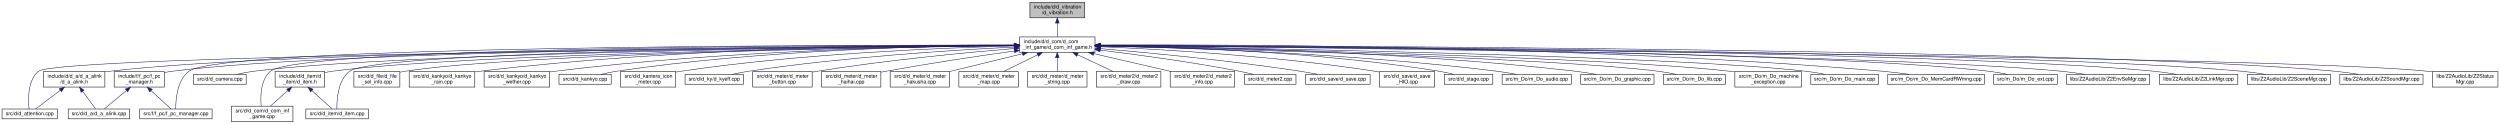
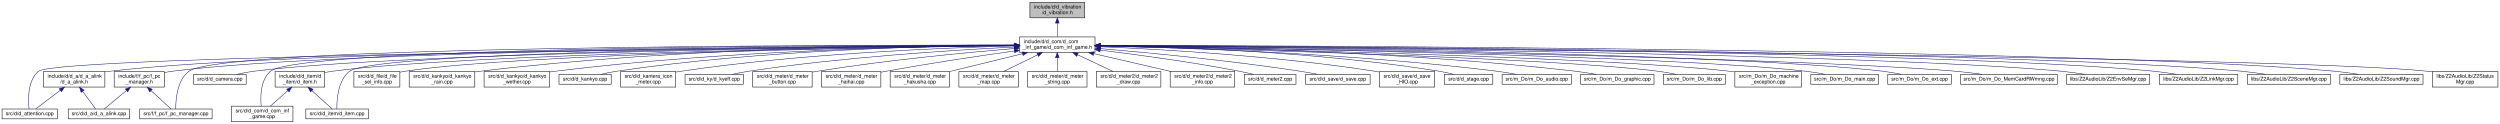
<svg xmlns="http://www.w3.org/2000/svg" xmlns:xlink="http://www.w3.org/1999/xlink" width="4839pt" height="240pt" viewBox="0.00 0.00 4839.00 240.00">
  <g id="graph0" class="graph" transform="scale(1 1) rotate(0) translate(4 236)">
    <polygon fill="white" stroke="transparent" points="-4,4 -4,-236 4835,-236 4835,4 -4,4" />
    <g id="node1" class="node">
      <g id="a_node1">
        <a xlink:title=" ">
          <polygon fill="#bfbfbf" stroke="black" points="1989.5,-201.5 1989.5,-231.5 2095.5,-231.5 2095.5,-201.5 1989.5,-201.5" />
          <text text-anchor="start" x="1997.5" y="-219.5" font-family="Helvetica,sans-Serif" font-size="10.00">include/d/d_vibration</text>
          <text text-anchor="middle" x="2042.5" y="-208.5" font-family="Helvetica,sans-Serif" font-size="10.00">/d_vibration.h</text>
        </a>
      </g>
    </g>
    <g id="node2" class="node">
      <g id="a_node2">
        <a xlink:href="d__com__inf__game_8h.html" target="_top" xlink:title=" ">
          <polygon fill="white" stroke="black" points="1969.5,-134.5 1969.5,-164.5 2115.5,-164.5 2115.5,-134.5 1969.5,-134.5" />
          <text text-anchor="start" x="1977.5" y="-152.5" font-family="Helvetica,sans-Serif" font-size="10.00">include/d/d_com/d_com</text>
          <text text-anchor="middle" x="2042.5" y="-141.5" font-family="Helvetica,sans-Serif" font-size="10.00">_inf_game/d_com_inf_game.h</text>
        </a>
      </g>
    </g>
    <g id="edge1" class="edge">
      <path fill="none" stroke="midnightblue" d="M2042.5,-191.11C2042.5,-182.15 2042.5,-172.32 2042.5,-164.58" />
      <polygon fill="midnightblue" stroke="midnightblue" points="2039,-191.4 2042.5,-201.4 2046,-191.4 2039,-191.4" />
    </g>
    <g id="node3" class="node">
      <g id="a_node3">
        <a xlink:href="d__attention_8cpp.html" target="_top" xlink:title=" ">
          <polygon fill="white" stroke="black" points="0,-6 0,-25 107,-25 107,-6 0,-6" />
          <text text-anchor="middle" x="53.5" y="-13" font-family="Helvetica,sans-Serif" font-size="10.00">src/d/d_attention.cpp</text>
        </a>
      </g>
    </g>
    <g id="edge2" class="edge">
      <path fill="none" stroke="midnightblue" d="M1959.32,-147.77C1589.06,-144.34 107.31,-128.71 70.5,-98 48.86,-79.94 50.32,-42.11 52.25,-25.1" />
      <polygon fill="midnightblue" stroke="midnightblue" points="1959.39,-151.27 1969.43,-147.86 1959.46,-144.27 1959.39,-151.27" />
    </g>
    <g id="node4" class="node">
      <g id="a_node4">
        <a xlink:href="d__camera_8cpp.html" target="_top" xlink:title=" ">
          <polygon fill="white" stroke="black" points="370.5,-73 370.5,-92 472.5,-92 472.5,-73 370.5,-73" />
          <text text-anchor="middle" x="421.5" y="-80" font-family="Helvetica,sans-Serif" font-size="10.00">src/d/d_camera.cpp</text>
        </a>
      </g>
    </g>
    <g id="edge3" class="edge">
      <path fill="none" stroke="midnightblue" d="M1959.06,-147.85C1679.18,-145.35 775.2,-134.56 486.5,-98 475.83,-96.65 464.34,-94.37 454.02,-92.01" />
      <polygon fill="midnightblue" stroke="midnightblue" points="1959.11,-151.35 1969.14,-147.94 1959.18,-144.35 1959.11,-151.35" />
    </g>
    <g id="node5" class="node">
      <g id="a_node5">
        <a xlink:href="d__com__inf__game_8cpp.html" target="_top" xlink:title=" ">
          <polygon fill="white" stroke="black" points="444,-0.5 444,-30.5 563,-30.5 563,-0.5 444,-0.5" />
          <text text-anchor="start" x="452" y="-18.5" font-family="Helvetica,sans-Serif" font-size="10.00">src/d/d_com/d_com_inf</text>
          <text text-anchor="middle" x="503.5" y="-7.5" font-family="Helvetica,sans-Serif" font-size="10.00">_game.cpp</text>
        </a>
      </g>
    </g>
    <g id="edge4" class="edge">
      <path fill="none" stroke="midnightblue" d="M1958.97,-148.58C1648.32,-148.52 574.61,-144.9 519.5,-98 500.17,-81.55 499.86,-49.2 501.55,-30.58" />
      <polygon fill="midnightblue" stroke="midnightblue" points="1959.26,-152.08 1969.26,-148.58 1959.26,-145.08 1959.26,-152.08" />
    </g>
    <g id="node6" class="node">
      <g id="a_node6">
        <a xlink:href="d__file__sel__info_8cpp.html" target="_top" xlink:title=" ">
          <polygon fill="white" stroke="black" points="681,-67.5 681,-97.5 770,-97.5 770,-67.5 681,-67.5" />
          <text text-anchor="start" x="689" y="-85.5" font-family="Helvetica,sans-Serif" font-size="10.00">src/d/d_file/d_file</text>
          <text text-anchor="middle" x="725.5" y="-74.5" font-family="Helvetica,sans-Serif" font-size="10.00">_sel_info.cpp</text>
        </a>
      </g>
    </g>
    <g id="edge5" class="edge">
      <path fill="none" stroke="midnightblue" d="M1958.98,-147.58C1715.28,-144.52 1007.94,-132.79 779.5,-98 776.43,-97.53 773.28,-96.95 770.13,-96.3" />
      <polygon fill="midnightblue" stroke="midnightblue" points="1959.14,-151.08 1969.19,-147.71 1959.23,-144.08 1959.14,-151.08" />
    </g>
    <g id="node7" class="node">
      <g id="a_node7">
        <a xlink:href="d__item_8cpp.html" target="_top" xlink:title=" ">
          <polygon fill="white" stroke="black" points="588,-6 588,-25 709,-25 709,-6 588,-6" />
          <text text-anchor="middle" x="648.5" y="-13" font-family="Helvetica,sans-Serif" font-size="10.00">src/d/d_item/d_item.cpp</text>
        </a>
      </g>
    </g>
    <g id="edge6" class="edge">
      <path fill="none" stroke="midnightblue" d="M1959.07,-148.09C1669.62,-146.33 723.4,-137.56 672.5,-98 649.79,-80.35 647.75,-42.3 648.07,-25.17" />
      <polygon fill="midnightblue" stroke="midnightblue" points="1959.07,-151.59 1969.09,-148.15 1959.11,-144.59 1959.07,-151.59" />
    </g>
    <g id="node8" class="node">
      <g id="a_node8">
        <a xlink:href="d__kankyo__rain_8cpp.html" target="_top" xlink:title=" ">
          <polygon fill="white" stroke="black" points="788,-67.5 788,-97.5 915,-97.5 915,-67.5 788,-67.5" />
          <text text-anchor="start" x="796" y="-85.5" font-family="Helvetica,sans-Serif" font-size="10.00">src/d/d_kankyo/d_kankyo</text>
          <text text-anchor="middle" x="851.5" y="-74.5" font-family="Helvetica,sans-Serif" font-size="10.00">_rain.cpp</text>
        </a>
      </g>
    </g>
    <g id="edge7" class="edge">
      <path fill="none" stroke="midnightblue" d="M1958.99,-149.02C1772.65,-149.25 1309.03,-144.6 924.5,-98 921.42,-97.63 918.28,-97.2 915.11,-96.72" />
      <polygon fill="midnightblue" stroke="midnightblue" points="1959.27,-152.52 1969.26,-149 1959.26,-145.52 1959.27,-152.52" />
    </g>
    <g id="node9" class="node">
      <g id="a_node9">
        <a xlink:href="d__kankyo__wether_8cpp.html" target="_top" xlink:title=" ">
          <polygon fill="white" stroke="black" points="933,-67.5 933,-97.5 1060,-97.5 1060,-67.5 933,-67.5" />
          <text text-anchor="start" x="941" y="-85.5" font-family="Helvetica,sans-Serif" font-size="10.00">src/d/d_kankyo/d_kankyo</text>
          <text text-anchor="middle" x="996.5" y="-74.5" font-family="Helvetica,sans-Serif" font-size="10.00">_wether.cpp</text>
        </a>
      </g>
    </g>
    <g id="edge8" class="edge">
      <path fill="none" stroke="midnightblue" d="M1959.2,-148.21C1790.59,-146.75 1397.05,-138.81 1069.5,-98 1066.42,-97.62 1063.28,-97.18 1060.11,-96.7" />
      <polygon fill="midnightblue" stroke="midnightblue" points="1959.23,-151.71 1969.25,-148.3 1959.28,-144.72 1959.23,-151.71" />
    </g>
    <g id="node10" class="node">
      <g id="a_node10">
        <a xlink:href="d__kankyo_8cpp.html" target="_top" xlink:title=" ">
          <polygon fill="white" stroke="black" points="1078,-73 1078,-92 1179,-92 1179,-73 1078,-73" />
          <text text-anchor="middle" x="1128.5" y="-80" font-family="Helvetica,sans-Serif" font-size="10.00">src/d/d_kankyo.cpp</text>
        </a>
      </g>
    </g>
    <g id="edge9" class="edge">
      <path fill="none" stroke="midnightblue" d="M1958.93,-148.48C1805.45,-147.35 1468.7,-139.8 1188.5,-98 1178.85,-96.56 1168.49,-94.31 1159.12,-92.01" />
      <polygon fill="midnightblue" stroke="midnightblue" points="1959.2,-151.98 1969.22,-148.55 1959.24,-144.98 1959.2,-151.98" />
    </g>
    <g id="node11" class="node">
      <g id="a_node11">
        <a xlink:href="d__kantera__icon__meter_8cpp.html" target="_top" xlink:title=" ">
          <polygon fill="white" stroke="black" points="1197,-67.5 1197,-97.5 1304,-97.5 1304,-67.5 1197,-67.5" />
          <text text-anchor="start" x="1205" y="-85.5" font-family="Helvetica,sans-Serif" font-size="10.00">src/d/d_kantera_icon</text>
          <text text-anchor="middle" x="1250.5" y="-74.5" font-family="Helvetica,sans-Serif" font-size="10.00">_meter.cpp</text>
        </a>
      </g>
    </g>
    <g id="edge10" class="edge">
      <path fill="none" stroke="midnightblue" d="M1959.07,-146.97C1823.14,-143.54 1545.71,-132.55 1313.5,-98 1310.39,-97.54 1307.21,-97 1304.01,-96.42" />
      <polygon fill="midnightblue" stroke="midnightblue" points="1959.32,-150.48 1969.4,-147.23 1959.49,-143.48 1959.32,-150.48" />
    </g>
    <g id="node12" class="node">
      <g id="a_node12">
        <a xlink:href="d__kyeff_8cpp.html" target="_top" xlink:title=" ">
          <polygon fill="white" stroke="black" points="1322,-73 1322,-92 1435,-92 1435,-73 1322,-73" />
          <text text-anchor="middle" x="1378.5" y="-80" font-family="Helvetica,sans-Serif" font-size="10.00">src/d/d_ky/d_kyeff.cpp</text>
        </a>
      </g>
    </g>
    <g id="edge11" class="edge">
      <path fill="none" stroke="midnightblue" d="M1959.2,-144.94C1843.28,-139.2 1626.99,-125.63 1444.5,-98 1434.29,-96.45 1423.3,-94.26 1413.28,-92.04" />
      <polygon fill="midnightblue" stroke="midnightblue" points="1959.26,-148.45 1969.42,-145.44 1959.6,-141.46 1959.26,-148.45" />
    </g>
    <g id="node13" class="node">
      <g id="a_node13">
        <a xlink:href="d__meter__button_8cpp.html" target="_top" xlink:title=" ">
          <polygon fill="white" stroke="black" points="1453,-67.5 1453,-97.5 1568,-97.5 1568,-67.5 1453,-67.5" />
          <text text-anchor="start" x="1461" y="-85.5" font-family="Helvetica,sans-Serif" font-size="10.00">src/d/d_meter/d_meter</text>
          <text text-anchor="middle" x="1510.5" y="-74.5" font-family="Helvetica,sans-Serif" font-size="10.00">_button.cpp</text>
        </a>
      </g>
    </g>
    <g id="edge12" class="edge">
      <path fill="none" stroke="midnightblue" d="M1959.06,-142.09C1865.72,-134.31 1710.2,-119.5 1577.5,-98 1574.45,-97.51 1571.32,-96.96 1568.17,-96.38" />
      <polygon fill="midnightblue" stroke="midnightblue" points="1959.04,-145.6 1969.29,-142.94 1959.61,-138.63 1959.04,-145.6" />
    </g>
    <g id="node14" class="node">
      <g id="a_node14">
        <a xlink:href="d__meter__haihai_8cpp.html" target="_top" xlink:title=" ">
          <polygon fill="white" stroke="black" points="1586,-67.5 1586,-97.5 1701,-97.5 1701,-67.5 1586,-67.5" />
          <text text-anchor="start" x="1594" y="-85.5" font-family="Helvetica,sans-Serif" font-size="10.00">src/d/d_meter/d_meter</text>
          <text text-anchor="middle" x="1643.5" y="-74.5" font-family="Helvetica,sans-Serif" font-size="10.00">_haihai.cpp</text>
        </a>
      </g>
    </g>
    <g id="edge13" class="edge">
      <path fill="none" stroke="midnightblue" d="M1959.3,-137.31C1892,-127.9 1794.9,-113.54 1710.5,-98 1707.46,-97.44 1704.34,-96.84 1701.2,-96.23" />
      <polygon fill="midnightblue" stroke="midnightblue" points="1959.03,-140.8 1969.42,-138.72 1960,-133.87 1959.03,-140.8" />
    </g>
    <g id="node15" class="node">
      <g id="a_node15">
        <a xlink:href="d__meter__hakusha_8cpp.html" target="_top" xlink:title=" ">
          <polygon fill="white" stroke="black" points="1719,-67.5 1719,-97.5 1834,-97.5 1834,-67.5 1719,-67.5" />
          <text text-anchor="start" x="1727" y="-85.5" font-family="Helvetica,sans-Serif" font-size="10.00">src/d/d_meter/d_meter</text>
          <text text-anchor="middle" x="1776.5" y="-74.5" font-family="Helvetica,sans-Serif" font-size="10.00">_hakusha.cpp</text>
        </a>
      </g>
    </g>
    <g id="edge14" class="edge">
      <path fill="none" stroke="midnightblue" d="M1975.19,-132.05C1931.7,-121.43 1875.7,-107.74 1834.25,-97.61" />
      <polygon fill="midnightblue" stroke="midnightblue" points="1974.56,-135.5 1985.11,-134.48 1976.23,-128.7 1974.56,-135.5" />
    </g>
    <g id="node16" class="node">
      <g id="a_node16">
        <a xlink:href="d__meter__map_8cpp.html" target="_top" xlink:title=" ">
          <polygon fill="white" stroke="black" points="1852,-67.5 1852,-97.5 1967,-97.5 1967,-67.5 1852,-67.5" />
          <text text-anchor="start" x="1860" y="-85.5" font-family="Helvetica,sans-Serif" font-size="10.00">src/d/d_meter/d_meter</text>
          <text text-anchor="middle" x="1909.5" y="-74.5" font-family="Helvetica,sans-Serif" font-size="10.00">_map.cpp</text>
        </a>
      </g>
    </g>
    <g id="edge15" class="edge">
      <path fill="none" stroke="midnightblue" d="M2004.63,-129.99C1983.55,-119.69 1957.72,-107.07 1938.3,-97.58" />
      <polygon fill="midnightblue" stroke="midnightblue" points="2003.12,-133.15 2013.64,-134.4 2006.19,-126.86 2003.12,-133.15" />
    </g>
    <g id="node17" class="node">
      <g id="a_node17">
        <a xlink:href="d__meter__string_8cpp.html" target="_top" xlink:title=" ">
          <polygon fill="white" stroke="black" points="1985,-67.5 1985,-97.5 2100,-97.5 2100,-67.5 1985,-67.5" />
          <text text-anchor="start" x="1993" y="-85.5" font-family="Helvetica,sans-Serif" font-size="10.00">src/d/d_meter/d_meter</text>
          <text text-anchor="middle" x="2042.5" y="-74.5" font-family="Helvetica,sans-Serif" font-size="10.00">_string.cpp</text>
        </a>
      </g>
    </g>
    <g id="edge16" class="edge">
      <path fill="none" stroke="midnightblue" d="M2042.5,-124.11C2042.5,-115.15 2042.5,-105.32 2042.5,-97.58" />
      <polygon fill="midnightblue" stroke="midnightblue" points="2039,-124.4 2042.5,-134.4 2046,-124.4 2039,-124.4" />
    </g>
    <g id="node18" class="node">
      <g id="a_node18">
        <a xlink:href="d__meter2__draw_8cpp.html" target="_top" xlink:title=" ">
          <polygon fill="white" stroke="black" points="2118,-67.5 2118,-97.5 2243,-97.5 2243,-67.5 2118,-67.5" />
          <text text-anchor="start" x="2126" y="-85.5" font-family="Helvetica,sans-Serif" font-size="10.00">src/d/d_meter2/d_meter2</text>
          <text text-anchor="middle" x="2180.5" y="-74.5" font-family="Helvetica,sans-Serif" font-size="10.00">_draw.cpp</text>
        </a>
      </g>
    </g>
    <g id="edge17" class="edge">
      <path fill="none" stroke="midnightblue" d="M2081.5,-130.13C2103.43,-119.8 2130.37,-107.11 2150.61,-97.58" />
      <polygon fill="midnightblue" stroke="midnightblue" points="2080,-126.97 2072.44,-134.4 2082.98,-133.3 2080,-126.97" />
    </g>
    <g id="node19" class="node">
      <g id="a_node19">
        <a xlink:href="d__meter2__info_8cpp.html" target="_top" xlink:title=" ">
          <polygon fill="white" stroke="black" points="2261,-67.5 2261,-97.5 2386,-97.5 2386,-67.5 2261,-67.5" />
          <text text-anchor="start" x="2269" y="-85.5" font-family="Helvetica,sans-Serif" font-size="10.00">src/d/d_meter2/d_meter2</text>
          <text text-anchor="middle" x="2323.5" y="-74.5" font-family="Helvetica,sans-Serif" font-size="10.00">_info.cpp</text>
        </a>
      </g>
    </g>
    <g id="edge18" class="edge">
      <path fill="none" stroke="midnightblue" d="M2113.03,-132.19C2159.05,-121.54 2218.52,-107.78 2262.5,-97.61" />
      <polygon fill="midnightblue" stroke="midnightblue" points="2112.08,-128.81 2103.13,-134.48 2113.66,-135.63 2112.08,-128.81" />
    </g>
    <g id="node20" class="node">
      <g id="a_node20">
        <a xlink:href="d__meter2_8cpp.html" target="_top" xlink:title=" ">
          <polygon fill="white" stroke="black" points="2404.5,-73 2404.5,-92 2504.5,-92 2504.5,-73 2404.5,-73" />
          <text text-anchor="middle" x="2454.5" y="-80" font-family="Helvetica,sans-Serif" font-size="10.00">src/d/d_meter2.cpp</text>
        </a>
      </g>
    </g>
    <g id="edge19" class="edge">
      <path fill="none" stroke="midnightblue" d="M2125.86,-138.93C2197.64,-130.14 2303.83,-115.78 2395.5,-98 2404.2,-96.31 2413.54,-94.17 2422.17,-92.06" />
      <polygon fill="midnightblue" stroke="midnightblue" points="2125.03,-135.51 2115.53,-140.19 2125.88,-142.46 2125.03,-135.51" />
    </g>
    <g id="node21" class="node">
      <g id="a_node21">
        <a xlink:href="d__save_8cpp.html" target="_top" xlink:title=" ">
          <polygon fill="white" stroke="black" points="2523,-73 2523,-92 2648,-92 2648,-73 2523,-73" />
          <text text-anchor="middle" x="2585.5" y="-80" font-family="Helvetica,sans-Serif" font-size="10.00">src/d/d_save/d_save.cpp</text>
        </a>
      </g>
    </g>
    <g id="edge20" class="edge">
      <path fill="none" stroke="midnightblue" d="M2125.85,-141.9C2220.22,-133.88 2378.41,-118.8 2513.5,-98 2524.21,-96.35 2535.75,-94.2 2546.38,-92.06" />
      <polygon fill="midnightblue" stroke="midnightblue" points="2125.46,-138.42 2115.79,-142.74 2126.05,-145.39 2125.46,-138.42" />
    </g>
    <g id="node22" class="node">
      <g id="a_node22">
        <a xlink:href="d__save__HIO_8cpp.html" target="_top" xlink:title=" ">
          <polygon fill="white" stroke="black" points="2666,-67.5 2666,-97.5 2773,-97.5 2773,-67.5 2666,-67.5" />
          <text text-anchor="start" x="2674" y="-85.5" font-family="Helvetica,sans-Serif" font-size="10.00">src/d/d_save/d_save</text>
          <text text-anchor="middle" x="2719.5" y="-74.5" font-family="Helvetica,sans-Serif" font-size="10.00">_HIO.cpp</text>
        </a>
      </g>
    </g>
    <g id="edge21" class="edge">
      <path fill="none" stroke="midnightblue" d="M2125.92,-145.56C2244.62,-140.49 2468.8,-127.65 2657.5,-98 2660.23,-97.57 2663.02,-97.09 2665.83,-96.56" />
      <polygon fill="midnightblue" stroke="midnightblue" points="2125.66,-142.07 2115.81,-145.98 2125.95,-149.06 2125.66,-142.07" />
    </g>
    <g id="node23" class="node">
      <g id="a_node23">
        <a xlink:href="d__stage_8cpp.html" target="_top" xlink:title=" ">
          <polygon fill="white" stroke="black" points="2791.5,-73 2791.5,-92 2885.5,-92 2885.5,-73 2791.5,-73" />
          <text text-anchor="middle" x="2838.5" y="-80" font-family="Helvetica,sans-Serif" font-size="10.00">src/d/d_stage.cpp</text>
        </a>
      </g>
    </g>
    <g id="edge22" class="edge">
      <path fill="none" stroke="midnightblue" d="M2125.8,-147.83C2263.4,-145.6 2546.42,-136.28 2782.5,-98 2791.42,-96.55 2800.99,-94.33 2809.65,-92.06" />
      <polygon fill="midnightblue" stroke="midnightblue" points="2125.69,-144.33 2115.75,-147.98 2125.8,-151.33 2125.69,-144.33" />
    </g>
    <g id="node24" class="node">
      <g id="a_node24">
        <a xlink:href="f__pc__manager_8cpp.html" target="_top" xlink:title=" ">
          <polygon fill="white" stroke="black" points="266.5,-6 266.5,-25 406.5,-25 406.5,-6 266.5,-6" />
          <text text-anchor="middle" x="336.5" y="-13" font-family="Helvetica,sans-Serif" font-size="10.00">src/f/f_pc/f_pc_manager.cpp</text>
        </a>
      </g>
    </g>
    <g id="edge23" class="edge">
      <path fill="none" stroke="midnightblue" d="M1958.93,-148.67C1628.17,-149 425.54,-146.84 361.5,-98 338.55,-80.5 336.06,-42.37 336.17,-25.2" />
      <polygon fill="midnightblue" stroke="midnightblue" points="1959.4,-152.17 1969.39,-148.66 1959.39,-145.17 1959.4,-152.17" />
    </g>
    <g id="node25" class="node">
      <g id="a_node25">
        <a xlink:href="m__Do__audio_8cpp.html" target="_top" xlink:title=" ">
          <polygon fill="white" stroke="black" points="2903.5,-73 2903.5,-92 3037.5,-92 3037.5,-73 2903.5,-73" />
          <text text-anchor="middle" x="2970.5" y="-80" font-family="Helvetica,sans-Serif" font-size="10.00">src/m_Do/m_Do_audio.cpp</text>
        </a>
      </g>
    </g>
    <g id="edge24" class="edge">
      <path fill="none" stroke="midnightblue" d="M2125.98,-147.13C2278.95,-143.82 2614.21,-132.9 2894.5,-98 2906.36,-96.52 2919.16,-94.32 2930.82,-92.08" />
      <polygon fill="midnightblue" stroke="midnightblue" points="2125.66,-143.64 2115.73,-147.35 2125.8,-150.63 2125.66,-143.64" />
    </g>
    <g id="node26" class="node">
      <g id="a_node26">
        <a xlink:href="m__Do__graphic_8cpp.html" target="_top" xlink:title=" ">
          <polygon fill="white" stroke="black" points="3055.5,-73 3055.5,-92 3197.5,-92 3197.5,-73 3055.5,-73" />
          <text text-anchor="middle" x="3126.5" y="-80" font-family="Helvetica,sans-Serif" font-size="10.00">src/m_Do/m_Do_graphic.cpp</text>
        </a>
      </g>
    </g>
    <g id="edge25" class="edge">
      <path fill="none" stroke="midnightblue" d="M2125.53,-147.94C2297.78,-145.99 2706.31,-137.22 3046.5,-98 3059.12,-96.55 3072.75,-94.32 3085.13,-92.05" />
      <polygon fill="midnightblue" stroke="midnightblue" points="2125.48,-144.44 2115.52,-148.05 2125.56,-151.44 2125.48,-144.44" />
    </g>
    <g id="node27" class="node">
      <g id="a_node27">
        <a xlink:href="m__Do__lib_8cpp.html" target="_top" xlink:title=" ">
          <polygon fill="white" stroke="black" points="3215.5,-73 3215.5,-92 3335.5,-92 3335.5,-73 3215.5,-73" />
          <text text-anchor="middle" x="3275.5" y="-80" font-family="Helvetica,sans-Serif" font-size="10.00">src/m_Do/m_Do_lib.cpp</text>
        </a>
      </g>
    </g>
    <g id="edge26" class="edge">
      <path fill="none" stroke="midnightblue" d="M2126.09,-146.65C2356.46,-141.28 2997.24,-124.35 3206.5,-98 3217.55,-96.61 3229.47,-94.37 3240.23,-92.07" />
      <polygon fill="midnightblue" stroke="midnightblue" points="2125.68,-143.16 2115.76,-146.89 2125.84,-150.16 2125.68,-143.16" />
    </g>
    <g id="node28" class="node">
      <g id="a_node28">
        <a xlink:href="m__Do__machine__exception_8cpp.html" target="_top" xlink:title=" ">
          <polygon fill="white" stroke="black" points="3354,-67.5 3354,-97.5 3483,-97.5 3483,-67.5 3354,-67.5" />
          <text text-anchor="start" x="3362" y="-85.5" font-family="Helvetica,sans-Serif" font-size="10.00">src/m_Do/m_Do_machine</text>
          <text text-anchor="middle" x="3418.5" y="-74.5" font-family="Helvetica,sans-Serif" font-size="10.00">_exception.cpp</text>
        </a>
      </g>
    </g>
    <g id="edge27" class="edge">
      <path fill="none" stroke="midnightblue" d="M2125.94,-146.95C2374.44,-142.08 3107.09,-125.69 3344.5,-98 3347.49,-97.65 3350.54,-97.25 3353.62,-96.8" />
      <polygon fill="midnightblue" stroke="midnightblue" points="2125.82,-143.45 2115.89,-147.15 2125.95,-150.45 2125.82,-143.45" />
    </g>
    <g id="node29" class="node">
      <g id="a_node29">
        <a xlink:href="m__Do__main_8cpp.html" target="_top" xlink:title=" ">
          <polygon fill="white" stroke="black" points="3501,-73 3501,-92 3632,-92 3632,-73 3501,-73" />
          <text text-anchor="middle" x="3566.5" y="-80" font-family="Helvetica,sans-Serif" font-size="10.00">src/m_Do/m_Do_main.cpp</text>
        </a>
      </g>
    </g>
    <g id="edge28" class="edge">
      <path fill="none" stroke="midnightblue" d="M2125.63,-147.34C2392.37,-143.35 3224.89,-128.68 3492.5,-98 3504.47,-96.63 3517.39,-94.37 3529.03,-92.04" />
      <polygon fill="midnightblue" stroke="midnightblue" points="2125.57,-143.84 2115.62,-147.49 2125.67,-150.84 2125.57,-143.84" />
    </g>
    <g id="node30" class="node">
      <g id="a_node30">
-         <a xlink:href="m__Do__MemCardRWmng_8cpp.html" target="_top" xlink:title=" ">
-           <polygon fill="white" stroke="black" points="3650,-73 3650,-92 3837,-92 3837,-73 3650,-73" />
-           <text text-anchor="middle" x="3743.5" y="-80" font-family="Helvetica,sans-Serif" font-size="10.00">src/m_Do/m_Do_MemCardRWmng.cpp</text>
+         <a xlink:href="m__Do__ext_8cpp.html" target="_top" xlink:title=" ">
+           <polygon fill="white" stroke="black" points="3650,-73 3650,-92 3773,-92 3773,-73 3650,-73" />
+           <text text-anchor="middle" x="3711.5" y="-80" font-family="Helvetica,sans-Serif" font-size="10.00">src/m_Do/m_Do_ext.cpp</text>
        </a>
      </g>
    </g>
    <g id="edge29" class="edge">
-       <path fill="none" stroke="midnightblue" d="M2125.86,-149.08C2363.27,-150.05 3063.13,-148.09 3641.5,-98 3657.8,-96.59 3675.49,-94.33 3691.47,-92.02" />
-       <polygon fill="midnightblue" stroke="midnightblue" points="2125.6,-145.58 2115.58,-149.04 2125.57,-152.58 2125.6,-145.58" />
+       <path fill="none" stroke="midnightblue" d="M2125.77,-147.77C2410.44,-144.97 3343.68,-133.28 3641.5,-98 3652.84,-96.66 3665.07,-94.41 3676.08,-92.07" />
+       <polygon fill="midnightblue" stroke="midnightblue" points="2125.48,-144.27 2115.52,-147.87 2125.55,-151.27 2125.48,-144.27" />
    </g>
    <g id="node31" class="node">
      <g id="a_node31">
-         <a xlink:href="m__Do__ext_8cpp.html" target="_top" xlink:title=" ">
-           <polygon fill="white" stroke="black" points="3855,-73 3855,-92 3978,-92 3978,-73 3855,-73" />
-           <text text-anchor="middle" x="3916.5" y="-80" font-family="Helvetica,sans-Serif" font-size="10.00">src/m_Do/m_Do_ext.cpp</text>
+         <a xlink:href="m__Do__MemCardRWmng_8cpp.html" target="_top" xlink:title=" ">
+           <polygon fill="white" stroke="black" points="3791,-73 3791,-92 3978,-92 3978,-73 3791,-73" />
+           <text text-anchor="middle" x="3884.5" y="-80" font-family="Helvetica,sans-Serif" font-size="10.00">src/m_Do/m_Do_MemCardRWmng.cpp</text>
        </a>
      </g>
    </g>
    <g id="edge30" class="edge">
-       <path fill="none" stroke="midnightblue" d="M2125.85,-148.12C2433.74,-146.4 3506.67,-137.64 3846.5,-98 3857.96,-96.66 3870.34,-94.38 3881.45,-92.02" />
-       <polygon fill="midnightblue" stroke="midnightblue" points="2125.64,-144.62 2115.65,-148.17 2125.67,-151.62 2125.64,-144.62" />
+       <path fill="none" stroke="midnightblue" d="M2126.32,-147.32C2427.58,-142.86 3454.97,-125.94 3782.5,-98 3798.9,-96.6 3816.68,-94.34 3832.74,-92.01" />
+       <polygon fill="midnightblue" stroke="midnightblue" points="2125.86,-143.82 2115.91,-147.47 2125.96,-150.82 2125.86,-143.82" />
    </g>
    <g id="node32" class="node">
      <g id="a_node32">
        <a xlink:href="Z2EnvSeMgr_8cpp.html" target="_top" xlink:title=" ">
          <polygon fill="white" stroke="black" points="3996,-73 3996,-92 4157,-92 4157,-73 3996,-73" />
          <text text-anchor="middle" x="4076.5" y="-80" font-family="Helvetica,sans-Serif" font-size="10.00">libs/Z2AudioLib/Z2EnvSeMgr.cpp</text>
        </a>
      </g>
    </g>
    <g id="edge31" class="edge">
      <path fill="none" stroke="midnightblue" d="M2125.73,-147.84C2448.49,-145.06 3617.8,-132.75 3987.5,-98 4001.84,-96.65 4017.37,-94.4 4031.38,-92.07" />
      <polygon fill="midnightblue" stroke="midnightblue" points="2125.49,-144.34 2115.52,-147.93 2125.55,-151.34 2125.49,-144.34" />
    </g>
    <g id="node33" class="node">
      <g id="a_node33">
        <a xlink:href="Z2LinkMgr_8cpp.html" target="_top" xlink:title=" ">
          <polygon fill="white" stroke="black" points="4175.5,-73 4175.5,-92 4327.5,-92 4327.5,-73 4175.5,-73" />
          <text text-anchor="middle" x="4251.5" y="-80" font-family="Helvetica,sans-Serif" font-size="10.00">libs/Z2AudioLib/Z2LinkMgr.cpp</text>
        </a>
      </g>
    </g>
    <g id="edge32" class="edge">
      <path fill="none" stroke="midnightblue" d="M2125.63,-148.14C2466.69,-146.4 3759.87,-137.31 4166.5,-98 4180.36,-96.66 4195.36,-94.38 4208.86,-92.02" />
      <polygon fill="midnightblue" stroke="midnightblue" points="2125.56,-144.64 2115.58,-148.19 2125.59,-151.64 2125.56,-144.64" />
    </g>
    <g id="node34" class="node">
      <g id="a_node34">
        <a xlink:href="Z2SceneMgr_8cpp.html" target="_top" xlink:title=" ">
          <polygon fill="white" stroke="black" points="4346,-73 4346,-92 4507,-92 4507,-73 4346,-73" />
          <text text-anchor="middle" x="4426.5" y="-80" font-family="Helvetica,sans-Serif" font-size="10.00">libs/Z2AudioLib/Z2SceneMgr.cpp</text>
        </a>
      </g>
    </g>
    <g id="edge33" class="edge">
      <path fill="none" stroke="midnightblue" d="M2125.66,-148.21C2483.56,-146.7 3894.44,-138.28 4336.5,-98 4351.16,-96.66 4367.04,-94.39 4381.33,-92.02" />
      <polygon fill="midnightblue" stroke="midnightblue" points="2125.62,-144.71 2115.64,-148.25 2125.65,-151.71 2125.62,-144.71" />
    </g>
    <g id="node35" class="node">
      <g id="a_node35">
        <a xlink:href="Z2SoundMgr_8cpp.html" target="_top" xlink:title=" ">
          <polygon fill="white" stroke="black" points="4525,-73 4525,-92 4686,-92 4686,-73 4525,-73" />
          <text text-anchor="middle" x="4605.5" y="-80" font-family="Helvetica,sans-Serif" font-size="10.00">libs/Z2AudioLib/Z2SoundMgr.cpp</text>
        </a>
      </g>
    </g>
    <g id="edge34" class="edge">
      <path fill="none" stroke="midnightblue" d="M2125.9,-148.38C2501.33,-147.59 4037.14,-141.72 4516.5,-98 4531,-96.68 4546.71,-94.4 4560.84,-92.04" />
      <polygon fill="midnightblue" stroke="midnightblue" points="2125.65,-144.88 2115.66,-148.4 2125.66,-151.88 2125.65,-144.88" />
    </g>
    <g id="node36" class="node">
      <g id="a_node36">
        <a xlink:href="Z2StatusMgr_8cpp.html" target="_top" xlink:title=" ">
          <polygon fill="white" stroke="black" points="4704,-67.5 4704,-97.5 4831,-97.5 4831,-67.5 4704,-67.5" />
          <text text-anchor="start" x="4712" y="-85.5" font-family="Helvetica,sans-Serif" font-size="10.00">libs/Z2AudioLib/Z2Status</text>
          <text text-anchor="middle" x="4767.5" y="-74.5" font-family="Helvetica,sans-Serif" font-size="10.00">Mgr.cpp</text>
        </a>
      </g>
    </g>
    <g id="edge35" class="edge">
      <path fill="none" stroke="midnightblue" d="M2126.02,-147.8C2547.97,-144.17 4435.43,-126.43 4695.5,-98 4698.29,-97.7 4701.13,-97.34 4703.99,-96.93" />
      <polygon fill="midnightblue" stroke="midnightblue" points="2125.7,-144.31 2115.73,-147.89 2125.76,-151.31 2125.7,-144.31" />
    </g>
    <g id="node37" class="node">
      <g id="a_node37">
        <a xlink:href="d__a__alink_8h.html" target="_top" xlink:title=" ">
          <polygon fill="white" stroke="black" points="80,-67.5 80,-97.5 199,-97.5 199,-67.5 80,-67.5" />
          <text text-anchor="start" x="88" y="-85.5" font-family="Helvetica,sans-Serif" font-size="10.00">include/d/d_a/d_a_alink</text>
          <text text-anchor="middle" x="139.5" y="-74.5" font-family="Helvetica,sans-Serif" font-size="10.00">/d_a_alink.h</text>
        </a>
      </g>
    </g>
    <g id="edge36" class="edge">
      <path fill="none" stroke="midnightblue" d="M1959.04,-148.23C1647.6,-146.89 553.54,-139.3 207.5,-98 204.74,-97.67 201.93,-97.28 199.1,-96.85" />
      <polygon fill="midnightblue" stroke="midnightblue" points="1959.33,-151.73 1969.34,-148.27 1959.36,-144.73 1959.33,-151.73" />
    </g>
    <g id="node39" class="node">
      <g id="a_node39">
        <a xlink:href="d__item_8h.html" target="_top" xlink:title=" ">
          <polygon fill="white" stroke="black" points="528.5,-67.5 528.5,-97.5 624.5,-97.5 624.5,-67.5 528.5,-67.5" />
          <text text-anchor="start" x="536.5" y="-85.5" font-family="Helvetica,sans-Serif" font-size="10.00">include/d/d_item/d</text>
          <text text-anchor="middle" x="576.5" y="-74.5" font-family="Helvetica,sans-Serif" font-size="10.00">_item/d_item.h</text>
        </a>
      </g>
    </g>
    <g id="edge39" class="edge">
      <path fill="none" stroke="midnightblue" d="M1958.87,-147.62C1697.17,-144.52 896.01,-132.41 638.5,-98 634.01,-97.4 629.36,-96.62 624.73,-95.73" />
      <polygon fill="midnightblue" stroke="midnightblue" points="1959.03,-151.12 1969.07,-147.74 1959.11,-144.12 1959.03,-151.12" />
    </g>
    <g id="node40" class="node">
      <g id="a_node40">
        <a xlink:href="f__pc__manager_8h.html" target="_top" xlink:title=" ">
          <polygon fill="white" stroke="black" points="217,-67.5 217,-97.5 314,-97.5 314,-67.5 217,-67.5" />
          <text text-anchor="start" x="225" y="-85.5" font-family="Helvetica,sans-Serif" font-size="10.00">include/f/f_pc/f_pc</text>
          <text text-anchor="middle" x="265.5" y="-74.5" font-family="Helvetica,sans-Serif" font-size="10.00">_manager.h</text>
        </a>
      </g>
    </g>
    <g id="edge42" class="edge">
      <path fill="none" stroke="midnightblue" d="M1958.82,-148.21C1660.43,-146.85 649.31,-139.24 328.5,-98 323.82,-97.4 318.99,-96.6 314.17,-95.7" />
      <polygon fill="midnightblue" stroke="midnightblue" points="1959.12,-151.72 1969.13,-148.26 1959.15,-144.72 1959.12,-151.72" />
    </g>
    <g id="edge37" class="edge">
      <path fill="none" stroke="midnightblue" d="M112.83,-61.34C96.78,-49.21 77.17,-34.39 65,-25.19" />
      <polygon fill="midnightblue" stroke="midnightblue" points="110.75,-64.16 120.84,-67.4 114.97,-58.57 110.75,-64.16" />
    </g>
    <g id="node38" class="node">
      <g id="a_node38">
        <a xlink:href="d__a__alink_8cpp.html" target="_top" xlink:title=" ">
          <polygon fill="white" stroke="black" points="128,-6 128,-25 247,-25 247,-6 128,-6" />
          <text text-anchor="middle" x="187.5" y="-13" font-family="Helvetica,sans-Serif" font-size="10.00">src/d/d_a/d_a_alink.cpp</text>
        </a>
      </g>
    </g>
    <g id="edge38" class="edge">
      <path fill="none" stroke="midnightblue" d="M155.88,-59.32C164.54,-47.6 174.66,-33.88 181.08,-25.19" />
      <polygon fill="midnightblue" stroke="midnightblue" points="153.04,-57.27 149.92,-67.4 158.67,-61.43 153.04,-57.27" />
    </g>
    <g id="edge40" class="edge">
      <path fill="none" stroke="midnightblue" d="M553.03,-60.6C542,-50.78 529.16,-39.34 519.31,-30.58" />
      <polygon fill="midnightblue" stroke="midnightblue" points="550.86,-63.36 560.66,-67.4 555.52,-58.13 550.86,-63.36" />
    </g>
    <g id="edge41" class="edge">
      <path fill="none" stroke="midnightblue" d="M599.57,-60.67C612.86,-48.67 628.87,-34.22 638.87,-25.19" />
      <polygon fill="midnightblue" stroke="midnightblue" points="597.2,-58.1 592.12,-67.4 601.89,-63.29 597.2,-58.1" />
    </g>
    <g id="edge44" class="edge">
      <path fill="none" stroke="midnightblue" d="M288.62,-60.34C301.65,-48.4 317.24,-34.14 327,-25.19" />
      <polygon fill="midnightblue" stroke="midnightblue" points="285.92,-58.06 280.91,-67.4 290.65,-63.22 285.92,-58.06" />
    </g>
    <g id="edge43" class="edge">
      <path fill="none" stroke="midnightblue" d="M240.51,-60.67C226.1,-48.67 208.76,-34.22 197.93,-25.19" />
      <polygon fill="midnightblue" stroke="midnightblue" points="238.65,-63.68 248.58,-67.4 243.13,-58.31 238.65,-63.68" />
    </g>
  </g>
</svg>
